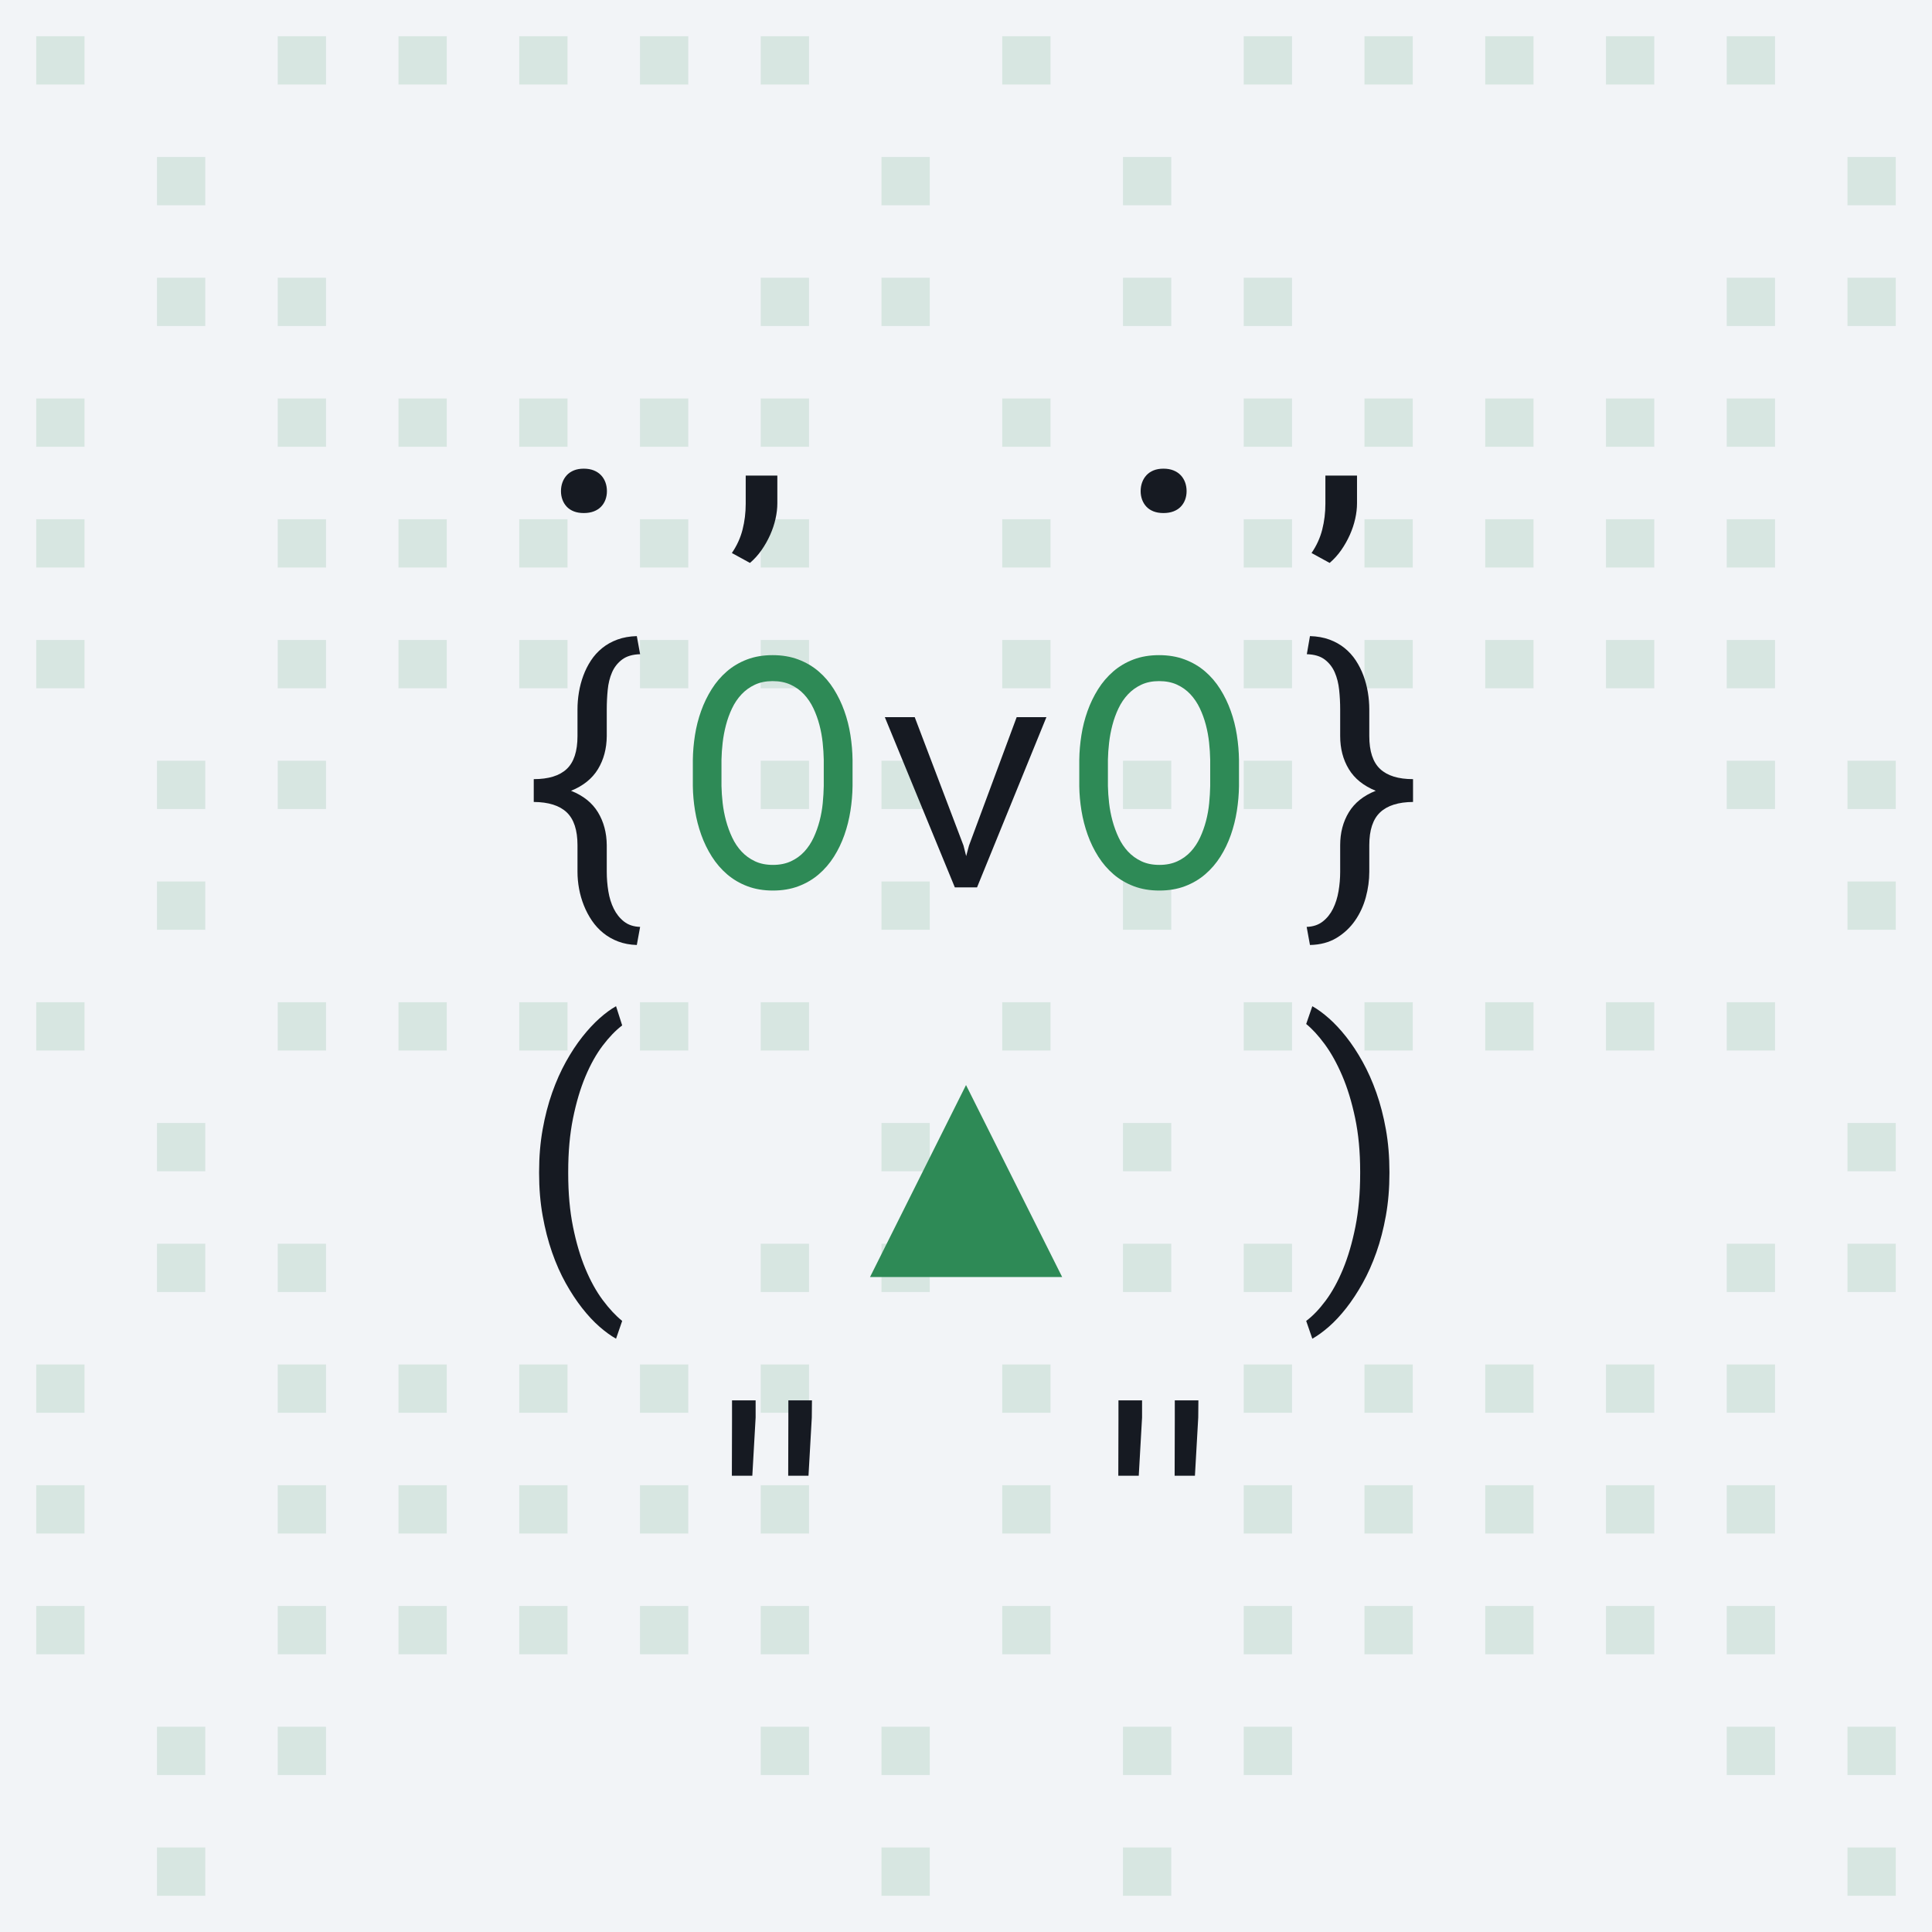
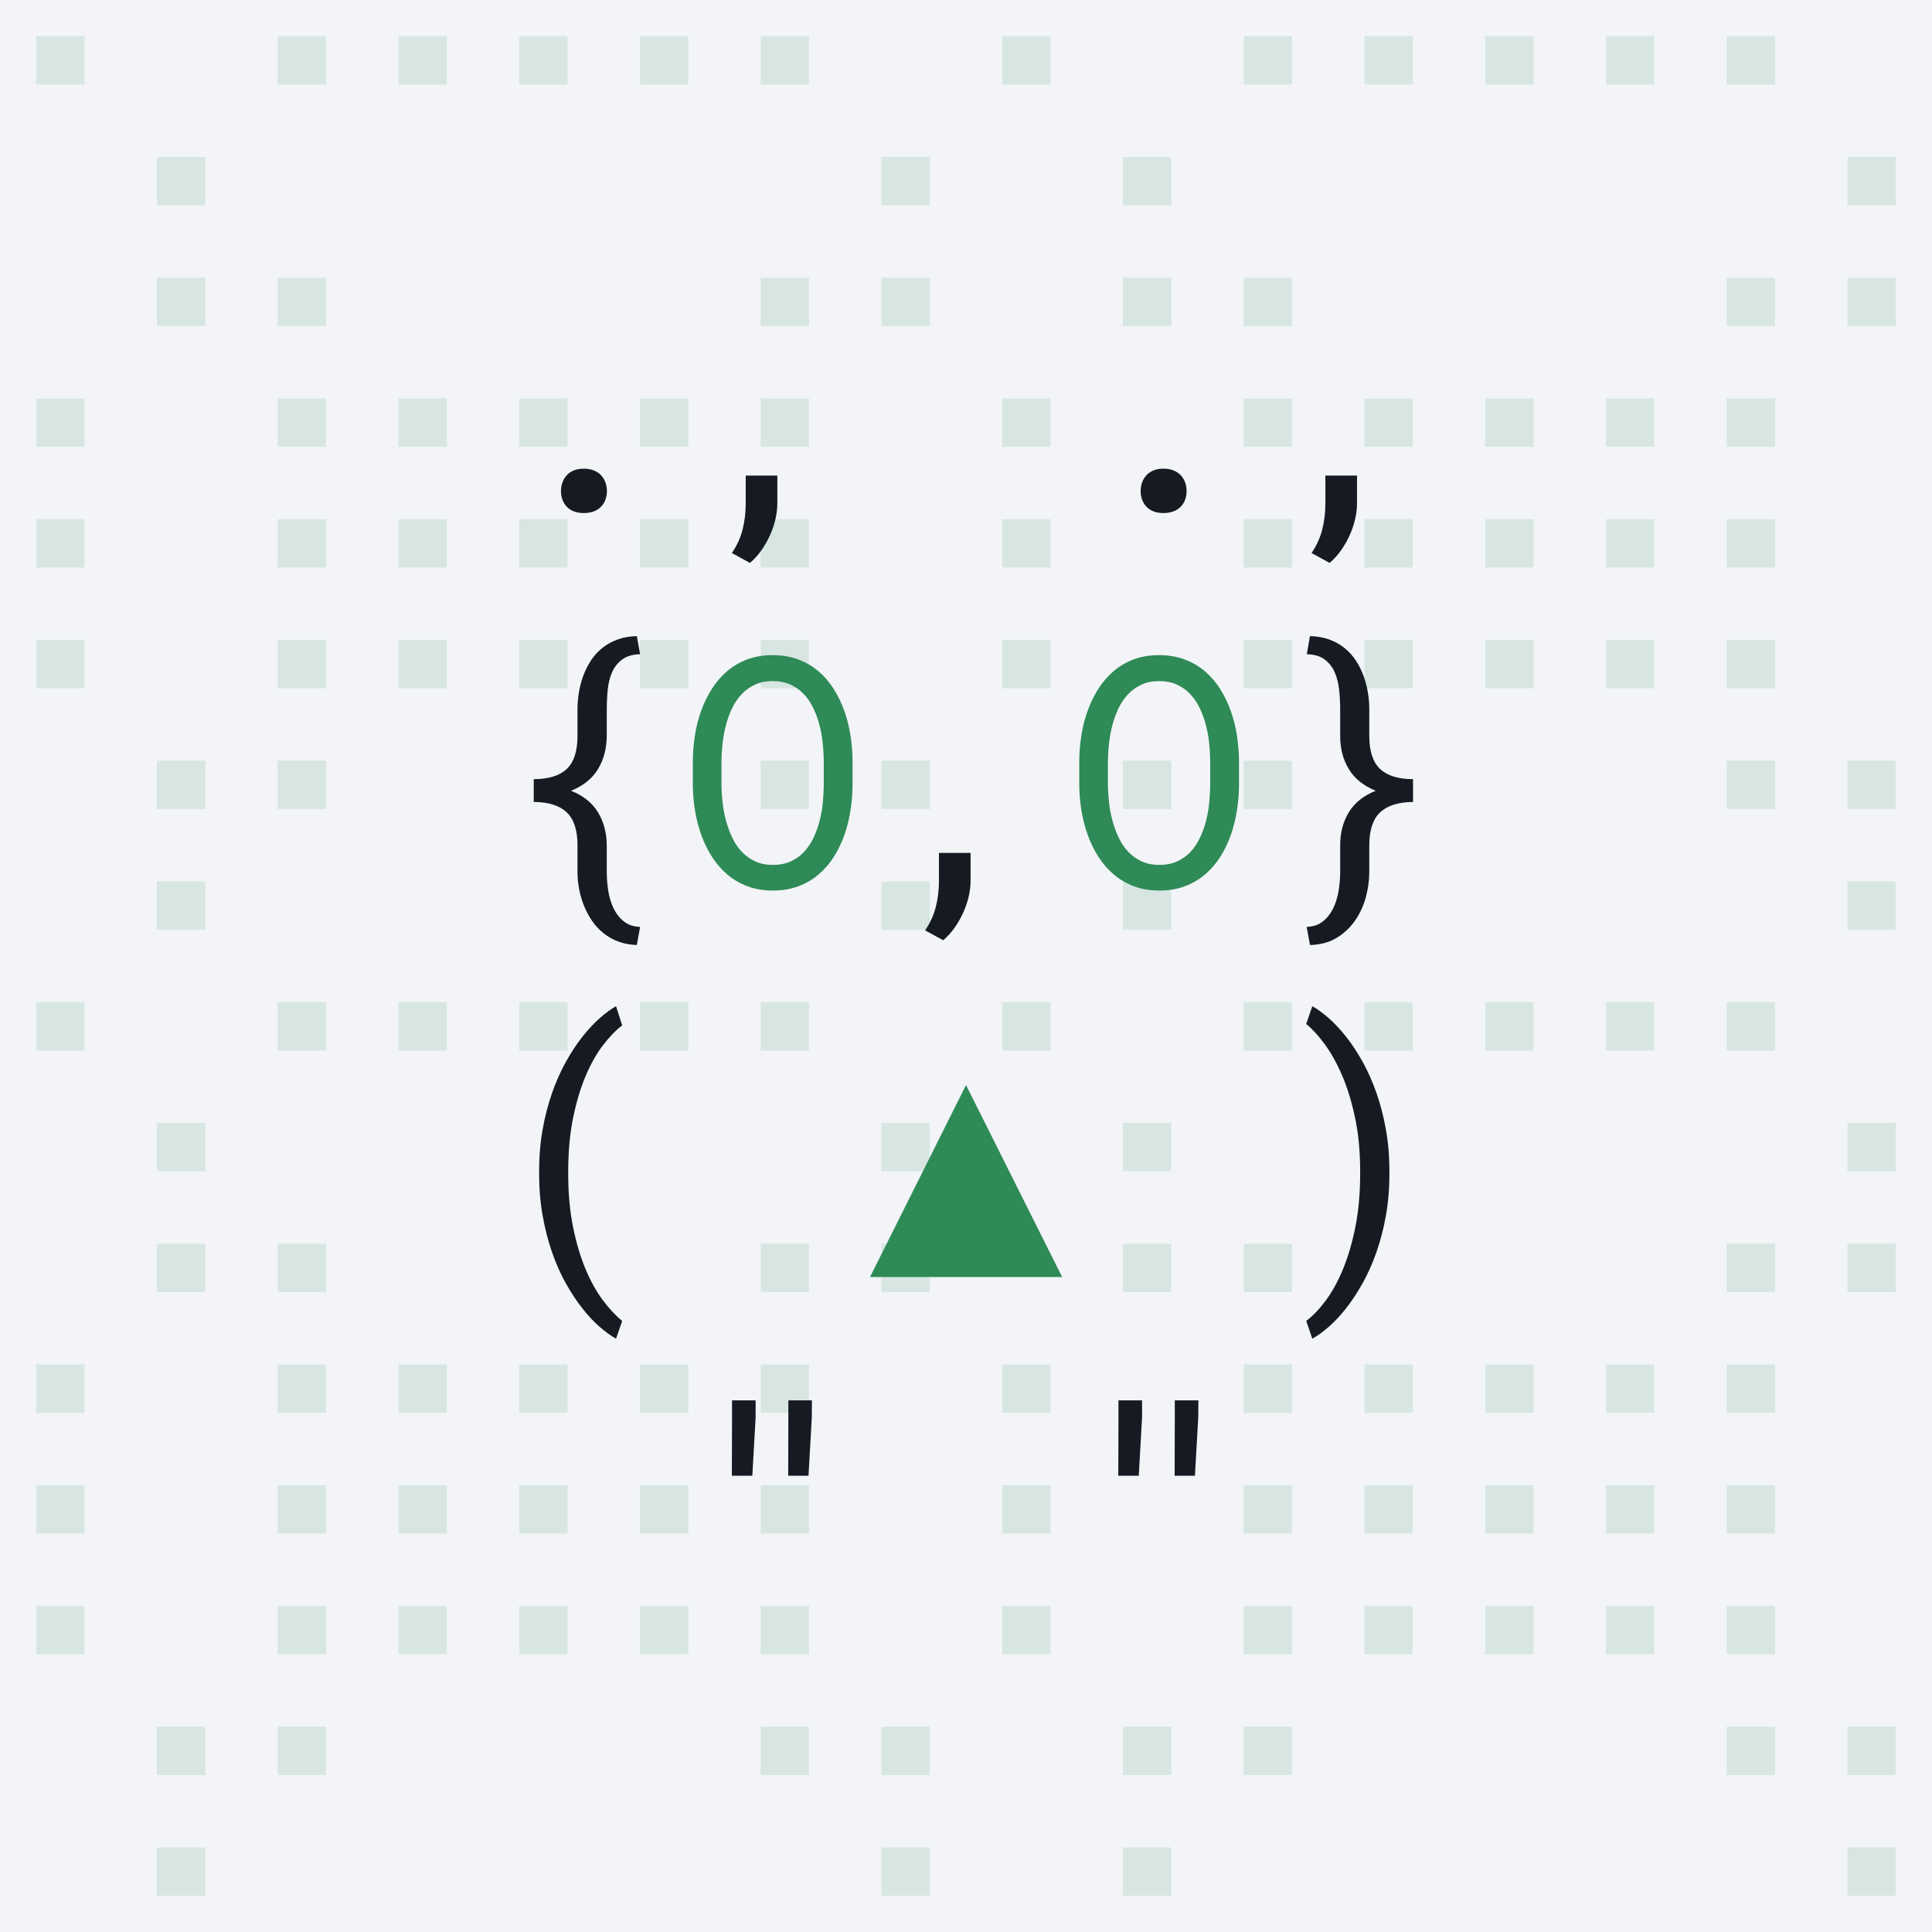
<svg xmlns="http://www.w3.org/2000/svg" width="512" height="512" viewBox="0 0 512 512" role="img" aria-label="Bitwise, x-logo">
  <rect width="512" height="512" fill="#f2f4f7" />
  <g fill="hsl(146,50%,36%)" fill-opacity="0.14">
    <rect x="9.6" y="9.6" width="12.8" height="12.8" />
    <rect x="73.6" y="9.6" width="12.8" height="12.8" />
    <rect x="105.6" y="9.6" width="12.8" height="12.8" />
    <rect x="137.6" y="9.6" width="12.8" height="12.8" />
    <rect x="169.6" y="9.6" width="12.8" height="12.8" />
    <rect x="201.6" y="9.6" width="12.8" height="12.8" />
    <rect x="265.6" y="9.6" width="12.8" height="12.8" />
    <rect x="329.6" y="9.6" width="12.8" height="12.8" />
    <rect x="361.6" y="9.6" width="12.8" height="12.8" />
    <rect x="393.6" y="9.6" width="12.8" height="12.8" />
    <rect x="425.6" y="9.6" width="12.8" height="12.8" />
    <rect x="457.6" y="9.6" width="12.8" height="12.8" />
    <rect x="41.6" y="41.6" width="12.8" height="12.8" />
    <rect x="233.6" y="41.6" width="12.8" height="12.8" />
    <rect x="297.6" y="41.6" width="12.8" height="12.8" />
    <rect x="489.6" y="41.6" width="12.8" height="12.8" />
    <rect x="41.6" y="73.6" width="12.8" height="12.8" />
    <rect x="73.6" y="73.6" width="12.8" height="12.8" />
    <rect x="201.6" y="73.6" width="12.8" height="12.8" />
    <rect x="233.6" y="73.6" width="12.8" height="12.8" />
    <rect x="297.6" y="73.6" width="12.8" height="12.8" />
    <rect x="329.6" y="73.6" width="12.8" height="12.8" />
    <rect x="457.6" y="73.6" width="12.8" height="12.8" />
    <rect x="489.6" y="73.6" width="12.8" height="12.8" />
    <rect x="9.6" y="105.6" width="12.8" height="12.8" />
    <rect x="73.6" y="105.6" width="12.8" height="12.8" />
    <rect x="105.6" y="105.6" width="12.8" height="12.8" />
    <rect x="137.6" y="105.6" width="12.8" height="12.8" />
    <rect x="169.6" y="105.6" width="12.8" height="12.8" />
    <rect x="201.6" y="105.6" width="12.8" height="12.8" />
    <rect x="265.6" y="105.6" width="12.8" height="12.8" />
    <rect x="329.6" y="105.6" width="12.8" height="12.8" />
    <rect x="361.6" y="105.6" width="12.8" height="12.8" />
    <rect x="393.6" y="105.6" width="12.8" height="12.8" />
    <rect x="425.6" y="105.6" width="12.8" height="12.8" />
    <rect x="457.6" y="105.6" width="12.8" height="12.8" />
    <rect x="9.6" y="137.6" width="12.8" height="12.8" />
    <rect x="73.6" y="137.6" width="12.8" height="12.8" />
    <rect x="105.6" y="137.6" width="12.8" height="12.8" />
    <rect x="137.6" y="137.6" width="12.8" height="12.8" />
    <rect x="169.6" y="137.6" width="12.8" height="12.8" />
    <rect x="201.6" y="137.6" width="12.8" height="12.8" />
    <rect x="265.6" y="137.6" width="12.8" height="12.8" />
    <rect x="329.6" y="137.6" width="12.8" height="12.8" />
    <rect x="361.6" y="137.6" width="12.8" height="12.8" />
    <rect x="393.6" y="137.6" width="12.8" height="12.8" />
    <rect x="425.6" y="137.6" width="12.8" height="12.8" />
    <rect x="457.6" y="137.6" width="12.8" height="12.8" />
    <rect x="9.6" y="169.6" width="12.8" height="12.8" />
    <rect x="73.6" y="169.6" width="12.8" height="12.8" />
    <rect x="105.6" y="169.6" width="12.8" height="12.8" />
    <rect x="137.6" y="169.6" width="12.8" height="12.8" />
    <rect x="169.6" y="169.6" width="12.8" height="12.8" />
    <rect x="201.6" y="169.6" width="12.8" height="12.8" />
    <rect x="265.6" y="169.6" width="12.8" height="12.8" />
    <rect x="329.6" y="169.6" width="12.8" height="12.8" />
    <rect x="361.6" y="169.6" width="12.8" height="12.8" />
    <rect x="393.6" y="169.6" width="12.8" height="12.8" />
    <rect x="425.6" y="169.6" width="12.8" height="12.8" />
    <rect x="457.6" y="169.6" width="12.8" height="12.8" />
    <rect x="41.6" y="201.6" width="12.8" height="12.8" />
    <rect x="73.6" y="201.6" width="12.8" height="12.8" />
    <rect x="201.6" y="201.6" width="12.8" height="12.8" />
    <rect x="233.6" y="201.6" width="12.8" height="12.8" />
    <rect x="297.6" y="201.6" width="12.8" height="12.8" />
    <rect x="329.6" y="201.6" width="12.8" height="12.8" />
    <rect x="457.6" y="201.6" width="12.8" height="12.8" />
    <rect x="489.6" y="201.6" width="12.8" height="12.8" />
    <rect x="41.6" y="233.6" width="12.8" height="12.8" />
    <rect x="233.6" y="233.6" width="12.8" height="12.8" />
    <rect x="297.6" y="233.6" width="12.8" height="12.8" />
    <rect x="489.6" y="233.6" width="12.8" height="12.8" />
    <rect x="9.6" y="265.6" width="12.8" height="12.8" />
    <rect x="73.6" y="265.6" width="12.8" height="12.8" />
    <rect x="105.6" y="265.6" width="12.8" height="12.8" />
    <rect x="137.6" y="265.6" width="12.8" height="12.8" />
    <rect x="169.6" y="265.6" width="12.8" height="12.8" />
    <rect x="201.6" y="265.6" width="12.8" height="12.8" />
    <rect x="265.6" y="265.6" width="12.8" height="12.8" />
    <rect x="329.6" y="265.6" width="12.8" height="12.8" />
    <rect x="361.6" y="265.6" width="12.8" height="12.8" />
    <rect x="393.6" y="265.6" width="12.8" height="12.8" />
    <rect x="425.6" y="265.6" width="12.8" height="12.8" />
    <rect x="457.6" y="265.6" width="12.8" height="12.8" />
    <rect x="41.6" y="297.6" width="12.8" height="12.8" />
    <rect x="233.6" y="297.6" width="12.8" height="12.8" />
    <rect x="297.6" y="297.6" width="12.8" height="12.8" />
    <rect x="489.6" y="297.6" width="12.8" height="12.8" />
    <rect x="41.6" y="329.6" width="12.8" height="12.8" />
    <rect x="73.6" y="329.6" width="12.8" height="12.8" />
    <rect x="201.6" y="329.6" width="12.8" height="12.8" />
    <rect x="233.6" y="329.6" width="12.8" height="12.8" />
    <rect x="297.6" y="329.6" width="12.8" height="12.8" />
    <rect x="329.6" y="329.6" width="12.8" height="12.8" />
    <rect x="457.6" y="329.6" width="12.8" height="12.8" />
    <rect x="489.6" y="329.6" width="12.8" height="12.8" />
    <rect x="9.6" y="361.6" width="12.8" height="12.8" />
    <rect x="73.6" y="361.6" width="12.8" height="12.8" />
    <rect x="105.6" y="361.6" width="12.8" height="12.8" />
    <rect x="137.6" y="361.6" width="12.8" height="12.8" />
    <rect x="169.6" y="361.6" width="12.8" height="12.8" />
    <rect x="201.6" y="361.6" width="12.8" height="12.8" />
    <rect x="265.6" y="361.6" width="12.8" height="12.8" />
    <rect x="329.6" y="361.6" width="12.8" height="12.8" />
    <rect x="361.6" y="361.6" width="12.8" height="12.8" />
    <rect x="393.6" y="361.6" width="12.8" height="12.8" />
    <rect x="425.6" y="361.6" width="12.8" height="12.8" />
    <rect x="457.6" y="361.6" width="12.8" height="12.8" />
    <rect x="9.6" y="393.6" width="12.8" height="12.8" />
    <rect x="73.6" y="393.6" width="12.8" height="12.8" />
    <rect x="105.6" y="393.6" width="12.8" height="12.8" />
    <rect x="137.6" y="393.6" width="12.8" height="12.8" />
    <rect x="169.6" y="393.6" width="12.8" height="12.8" />
    <rect x="201.6" y="393.6" width="12.8" height="12.8" />
    <rect x="265.6" y="393.6" width="12.8" height="12.8" />
    <rect x="329.6" y="393.6" width="12.8" height="12.8" />
    <rect x="361.6" y="393.6" width="12.8" height="12.8" />
    <rect x="393.6" y="393.6" width="12.8" height="12.8" />
    <rect x="425.6" y="393.6" width="12.8" height="12.8" />
    <rect x="457.6" y="393.6" width="12.8" height="12.8" />
    <rect x="9.6" y="425.6" width="12.8" height="12.8" />
    <rect x="73.6" y="425.6" width="12.8" height="12.8" />
    <rect x="105.6" y="425.6" width="12.8" height="12.8" />
    <rect x="137.6" y="425.6" width="12.8" height="12.8" />
    <rect x="169.6" y="425.6" width="12.8" height="12.8" />
    <rect x="201.6" y="425.6" width="12.8" height="12.8" />
    <rect x="265.6" y="425.6" width="12.8" height="12.8" />
    <rect x="329.6" y="425.6" width="12.8" height="12.8" />
    <rect x="361.6" y="425.6" width="12.8" height="12.8" />
    <rect x="393.6" y="425.6" width="12.8" height="12.8" />
    <rect x="425.6" y="425.6" width="12.8" height="12.8" />
    <rect x="457.6" y="425.6" width="12.8" height="12.8" />
    <rect x="41.6" y="457.6" width="12.8" height="12.8" />
    <rect x="73.6" y="457.6" width="12.8" height="12.8" />
    <rect x="201.6" y="457.6" width="12.8" height="12.8" />
    <rect x="233.6" y="457.6" width="12.8" height="12.8" />
    <rect x="297.6" y="457.6" width="12.8" height="12.8" />
    <rect x="329.6" y="457.6" width="12.8" height="12.8" />
    <rect x="457.6" y="457.6" width="12.8" height="12.8" />
    <rect x="489.6" y="457.6" width="12.8" height="12.8" />
    <rect x="41.6" y="489.6" width="12.8" height="12.8" />
    <rect x="233.6" y="489.6" width="12.8" height="12.8" />
    <rect x="297.6" y="489.6" width="12.8" height="12.8" />
    <rect x="489.6" y="489.6" width="12.8" height="12.8" />
  </g>
  <defs>
    <path id="o-14" d="M496 120Q496 150 505.5 176.0Q515 202 533.0 221.5Q551 241 578.0 252.0Q605 263 641 263Q677 263 704.5 252.0Q732 241 750.5 221.5Q769 202 778.5 176.0Q788 150 788 120Q788 91 778.5 65.5Q769 40 750.5 21.0Q732 2 704.5 -8.5Q677 -19 641 -19Q605 -19 578.0 -8.5Q551 2 533.0 21.0Q515 40 505.5 65.5Q496 91 496 120Z" />
    <path id="o-12" d="M643 43Q643 -4 631.5 -55.5Q620 -107 597.5 -157.5Q575 -208 543.0 -254.0Q511 -300 469 -336L354 -273Q402 -203 422.0 -124.0Q442 -45 442 40V219H643Z" />
    <path id="o-91" d="M978 -366Q913 -364 860.0 -344.0Q807 -324 765.0 -290.0Q723 -256 692.5 -211.0Q662 -166 641.5 -114.5Q621 -63 611.0 -8.5Q601 46 601 99V268Q601 412 532.5 477.0Q464 542 323 543V688Q464 688 532.5 752.5Q601 817 601 962V1132Q601 1185 610.0 1239.5Q619 1294 638.0 1345.5Q657 1397 686.5 1442.0Q716 1487 758.0 1521.0Q800 1555 854.5 1575.0Q909 1595 978 1597L999 1482Q927 1480 884.5 1448.0Q842 1416 820.5 1366.5Q799 1317 793.0 1255.0Q787 1193 787 1132V962Q786 842 731.0 751.5Q676 661 560 614Q676 568 731.0 477.5Q786 387 787 268V99Q787 37 797.0 -24.5Q807 -86 831.5 -135.5Q856 -185 896.5 -217.0Q937 -249 999 -251Z" />
    <path id="o-47" d="M1121 644Q1120 566 1107.5 486.5Q1095 407 1069.0 333.0Q1043 259 1002.5 195.0Q962 131 906.0 83.0Q850 35 777.5 7.5Q705 -20 615 -20Q525 -20 452.5 7.5Q380 35 324.0 83.0Q268 131 227.0 195.5Q186 260 159.5 334.0Q133 408 120.0 487.0Q107 566 106 644V810Q107 888 119.5 967.5Q132 1047 158.5 1121.0Q185 1195 225.5 1259.5Q266 1324 322.0 1372.5Q378 1421 450.5 1448.5Q523 1476 613 1476Q703 1476 776.0 1448.5Q849 1421 905.0 1373.0Q961 1325 1001.5 1260.5Q1042 1196 1068.5 1122.0Q1095 1048 1107.5 968.0Q1120 888 1121 810ZM938 812Q937 864 931.0 920.5Q925 977 910.5 1032.5Q896 1088 872.0 1138.5Q848 1189 812.0 1227.5Q776 1266 727.0 1288.5Q678 1311 613 1311Q549 1311 500.0 1288.0Q451 1265 415.0 1226.5Q379 1188 355.0 1137.5Q331 1087 316.5 1031.5Q302 976 295.5 919.5Q289 863 288 812V644Q289 593 295.5 536.0Q302 479 317.0 423.5Q332 368 356.0 317.0Q380 266 416.0 227.5Q452 189 501.0 166.0Q550 143 615 143Q680 143 729.5 166.0Q779 189 814.5 227.5Q850 266 873.5 316.5Q897 367 911.5 422.5Q926 478 931.5 535.0Q937 592 938 644Z" />
-     <path id="o-86" d="M598 266 615 199 633 266 936 1082H1125L684 0H543L98 1082H288Z" />
    <path id="o-93" d="M323 -251Q384 -249 425.0 -217.0Q466 -185 490.5 -135.5Q515 -86 525.5 -24.5Q536 37 536 99V268Q536 387 591.0 477.5Q646 568 762 614Q646 661 591.0 751.5Q536 842 536 962V1132Q536 1193 529.5 1255.0Q523 1317 501.5 1366.5Q480 1416 438.0 1448.0Q396 1480 324 1482L344 1597Q413 1595 467.5 1575.0Q522 1555 564.0 1521.0Q606 1487 635.5 1442.0Q665 1397 684.0 1345.5Q703 1294 712.0 1239.5Q721 1185 721 1132V962Q721 817 790.0 752.5Q859 688 999 688V543Q859 542 790.0 477.0Q721 412 721 268V99Q721 19 699.0 -62.5Q677 -144 630.5 -211.0Q584 -278 513.0 -321.0Q442 -364 344 -366Z" />
    <path id="o-8" d="M357 591Q357 734 379.5 860.0Q402 986 440.0 1093.5Q478 1201 527.5 1290.0Q577 1379 631.5 1448.0Q686 1517 741.0 1566.0Q796 1615 846 1643L885 1521Q823 1474 761.5 1393.0Q700 1312 651.5 1196.5Q603 1081 572.5 930.5Q542 780 542 593V579Q542 392 572.5 241.0Q603 90 651.5 -26.0Q700 -142 761.5 -224.5Q823 -307 885 -357L846 -470Q796 -442 740.5 -393.5Q685 -345 630.5 -275.5Q576 -206 526.5 -117.5Q477 -29 439.5 78.5Q402 186 379.5 312.0Q357 438 357 581Z" />
    <path id="o-96" d="M4.0 -78.0 614.0 1142.0 1225.0 -78.0Z" />
    <path id="o-9" d="M849 581Q849 438 826.5 312.0Q804 186 766.0 78.5Q728 -29 678.5 -117.5Q629 -206 574.5 -275.5Q520 -345 464.5 -393.5Q409 -442 359 -470L320 -357Q382 -311 443.5 -228.5Q505 -146 553.5 -29.0Q602 88 632.5 240.0Q663 392 663 579V593Q663 780 631.0 932.5Q599 1085 548.5 1202.5Q498 1320 437.5 1402.0Q377 1484 320 1530L359 1643Q409 1615 464.5 1566.0Q520 1517 574.5 1448.0Q629 1379 678.5 1290.0Q728 1201 766.0 1093.5Q804 986 826.5 860.0Q849 734 849 591Z" />
    <path id="o-2" d="M505 1427 484 1057H354L355 1411V1536H505ZM862 1427 841 1057H712L713 1411V1536H863Z" />
  </defs>
  <g fill="#161a22">
    <use href="#o-14" transform="translate(127.98,135.17) scale(0.0417,-0.0417)" />
    <use href="#o-12" transform="translate(179.19,135.17) scale(0.0417,-0.0417)" />
    <use href="#o-14" transform="translate(281.60,135.17) scale(0.0417,-0.0417)" />
    <use href="#o-12" transform="translate(332.81,135.17) scale(0.0417,-0.0417)" />
    <use href="#o-91" transform="translate(127.98,235.17) scale(0.0417,-0.0417)" />
-     <use href="#o-86" transform="translate(230.40,235.17) scale(0.0417,-0.0417)" />
+     <use href="#o-12" transform="translate(230.40,235.17) scale(0.0417,-0.0417)" />
    <use href="#o-93" transform="translate(332.81,235.17) scale(0.0417,-0.0417)" />
    <use href="#o-8" transform="translate(127.98,335.17) scale(0.0417,-0.0417)" />
    <use href="#o-9" transform="translate(332.81,335.17) scale(0.0417,-0.0417)" />
    <use href="#o-2" transform="translate(179.19,435.16) scale(0.0417,-0.0417)" />
    <use href="#o-2" transform="translate(281.60,435.16) scale(0.0417,-0.0417)" />
  </g>
  <g fill="hsl(146,50%,36%)">
    <use href="#o-47" transform="translate(179.19,235.17) scale(0.0417,-0.0417)" />
  </g>
  <g fill="hsl(146,50%,36%)">
    <use href="#o-47" transform="translate(281.60,235.17) scale(0.0417,-0.0417)" />
  </g>
  <g fill="hsl(146,50%,36%)">
    <use href="#o-96" transform="translate(230.40,335.17) scale(0.0417,-0.0417)" />
  </g>
</svg>
